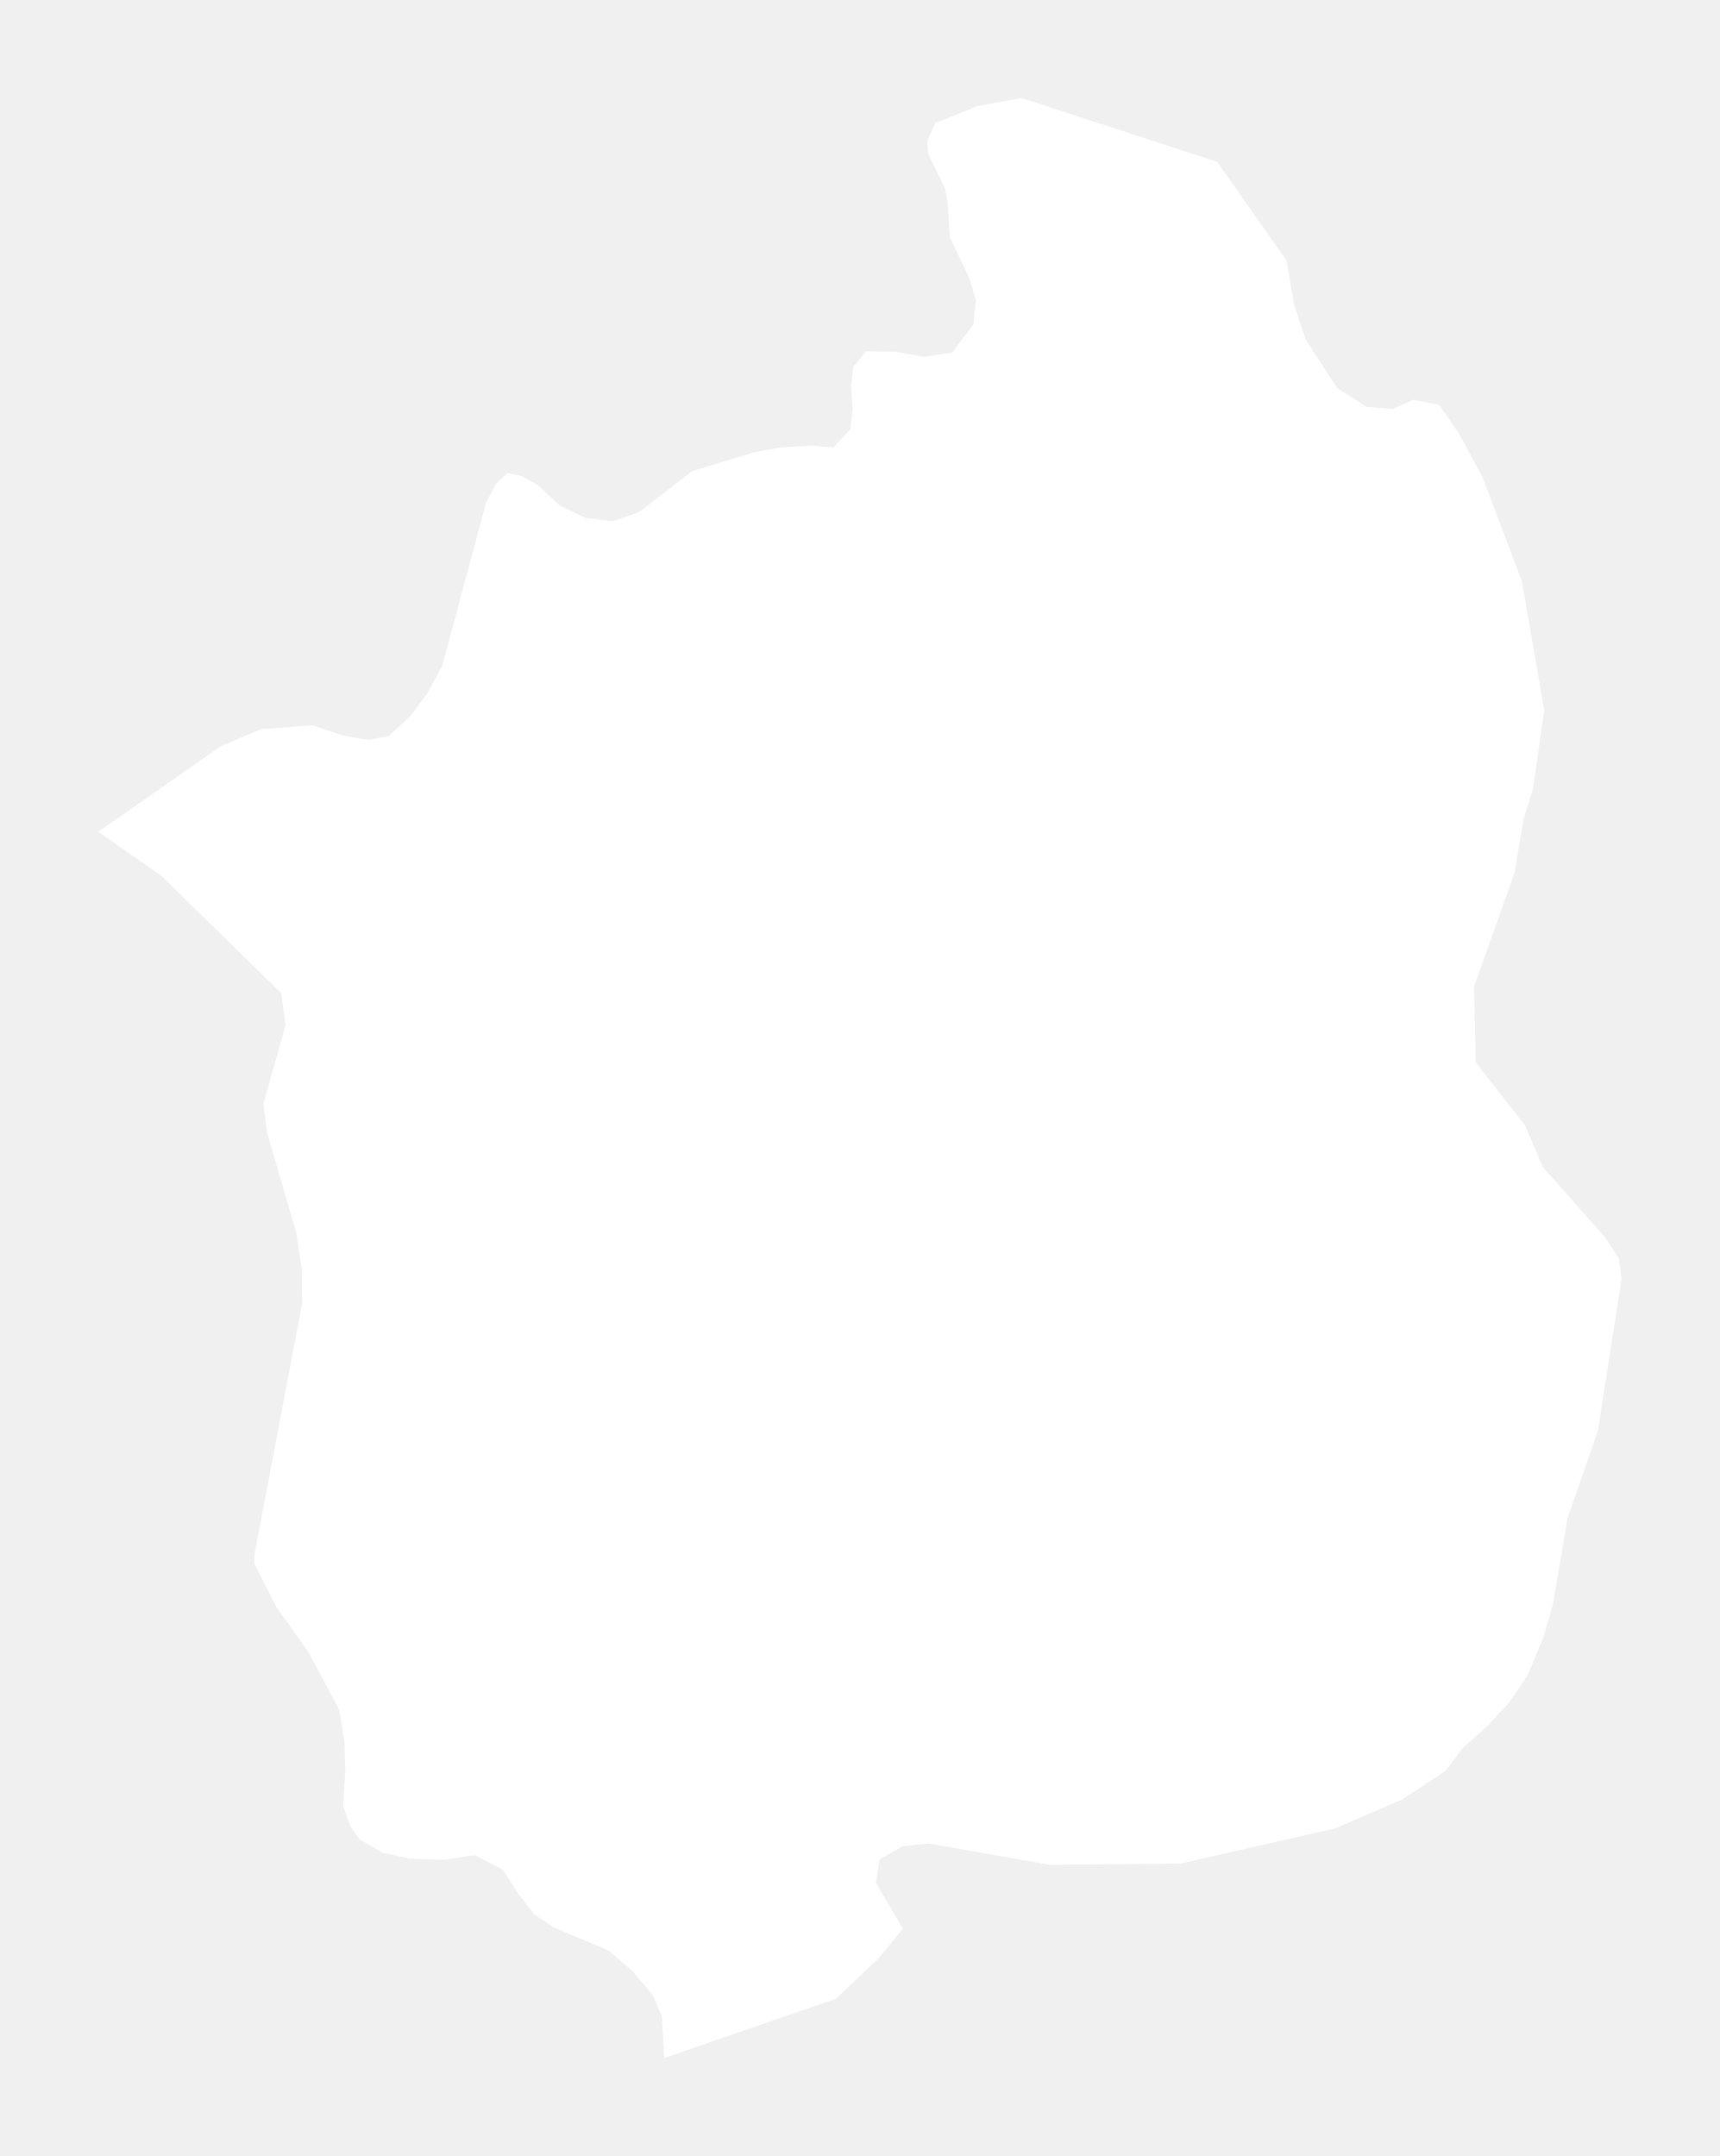
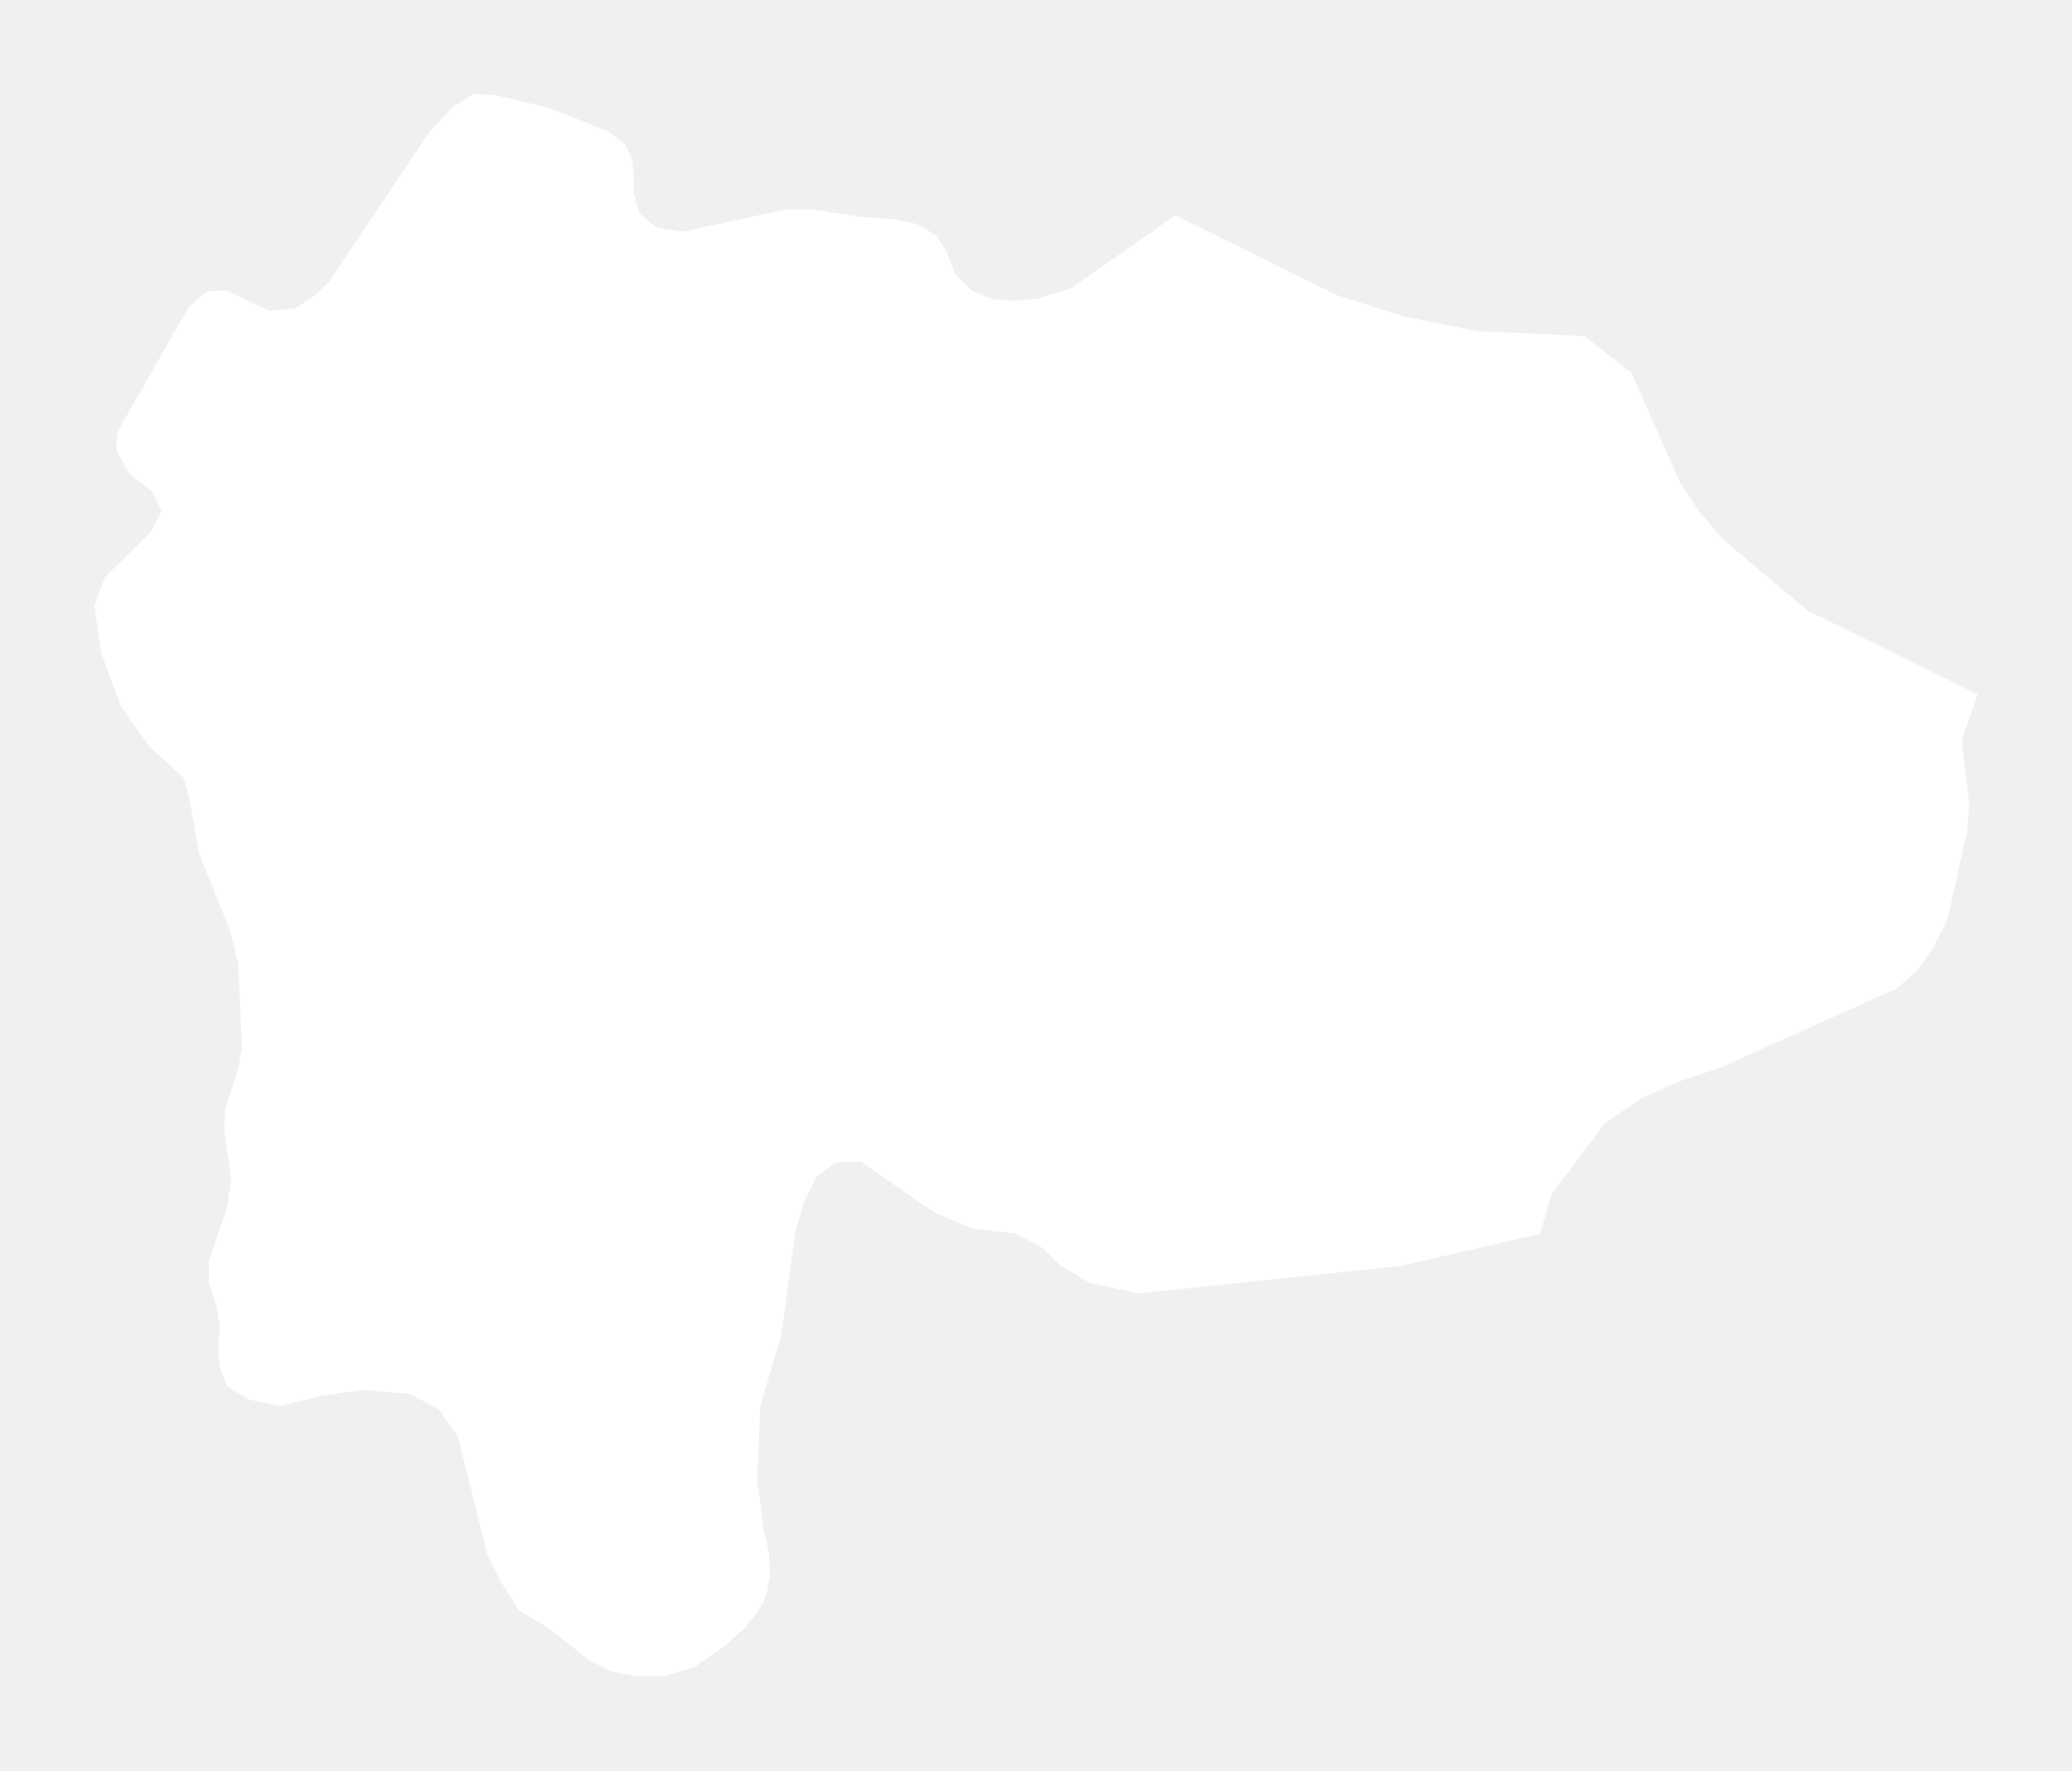
- <svg xmlns="http://www.w3.org/2000/svg" width="1595" height="2000" viewBox="135697.79 -35720.07 790.45 991.45">
-   <path d="M136257.30,-35645.63 L136289.23,-35600.15 L136292.64,-35579.90 L136297.96,-35563.98 L136312.38,-35541.68 L136326.02,-35532.95 L136338.07,-35532.02 L136347.57,-35536.23 L136359.36,-35533.85 L136368.40,-35520.83 L136379.10,-35501.06 L136397.39,-35452.77 L136407.62,-35393.39 L136402.46,-35357.14 L136398.17,-35343.58 L136393.98,-35318.62 L136375.38,-35266.32 L136376.15,-35231.49 L136398.79,-35202.61 L136407.00,-35183.43 L136435.73,-35150.98 L136441.94,-35141.47 L136443.18,-35131.83 L136432.32,-35062.10 L136418.37,-35021.89 L136411.65,-34982.36 L136407.21,-34966.88 L136399.87,-34949.47 L136391.65,-34937.35 L136381.58,-34926.40 L136370.10,-34916.16 L136362.46,-34905.83 L136342.61,-34892.70 L136311.61,-34879.29 L136240.50,-34863.12 L136180.45,-34862.52 L136124.59,-34872.34 L136112.65,-34871.05 L136102.11,-34865.06 L136100.41,-34854.20 L136112.81,-34833.12 L136101.18,-34819.11 L136081.96,-34800.93 L136003.10,-34773.69 L136001.96,-34792.92 L135997.62,-34802.79 L135988.53,-34813.61 L135977.36,-34823.20 L135952.20,-34833.74 L135943.21,-34839.84 L135935.92,-34849.27 L135928.89,-34860.30 L135915.77,-34867.02 L135901.81,-34864.80 L135886.26,-34865.29 L135873.55,-34868.11 L135863.16,-34874.15 L135858.82,-34880.07 L135855.41,-34889.71 L135856.44,-34905.21 L135856.03,-34919.47 L135853.55,-34934.04 L135839.39,-34960.53 L135824.82,-34980.97 L135814.58,-35001.09 L135814.74,-35005.56 L135836.60,-35120.75 L135836.44,-35136.49 L135833.81,-35153.62 L135820.47,-35199.14 L135818.77,-35212.37 L135828.95,-35248.49 L135826.99,-35263.30 L135771.90,-35317.33 L135742.86,-35337.58 L135799.18,-35376.89 L135817.53,-35384.69 L135841.25,-35386.57 L135855.41,-35381.82 L135866.88,-35379.83 L135876.49,-35381.59 L135886.26,-35390.71 L135893.86,-35400.73 L135900.99,-35413.78 L135921.19,-35489.07 L135925.69,-35497.50 L135930.96,-35502.64 L135938.09,-35500.93 L135945.07,-35496.88 L135955.14,-35487.50 L135967.13,-35481.81 L135979.54,-35480.42 L135991.52,-35484.58 L136015.71,-35503.31 L136043.92,-35511.99 L136056.74,-35514.32 L136070.90,-35515.14 L136080.82,-35514.29 L136088.62,-35522.64 L136089.71,-35531.86 L136088.93,-35542.74 L136090.02,-35551.35 L136095.76,-35558.48 L136109.24,-35558.40 L136122.26,-35555.97 L136135.49,-35557.93 L136145.26,-35570.96 L136146.35,-35582.14 L136143.25,-35592.51 L136134.36,-35610.90 L136133.32,-35627.08 L136132.19,-35633.36 L136124.44,-35649.35 L136123.97,-35655.27 L136127.74,-35663.53 L136146.97,-35671.21 L136167.27,-35675.01 L136257.30,-35645.63Z" style="fill:#ffffff;stroke:none;fill-rule:evenodd" />
+ <svg xmlns="http://www.w3.org/2000/svg" width="2000" height="1709" viewBox="138120.89 -36005.47 1048.55 896.15">
+   <path d="M138360.27,-35957.81 L138371.53,-35957.29 L138398.66,-35950.91 L138428.17,-35939.15 L138436.85,-35932.74 L138440.68,-35925.15 L138441.50,-35918.12 L138441.66,-35907.65 L138444.29,-35897.76 L138452.77,-35890.32 L138466.31,-35888.20 L138518.91,-35899.54 L138531.94,-35899.54 L138556.79,-35895.64 L138572.87,-35894.58 L138585.27,-35891.97 L138594.67,-35886.23 L138599.94,-35877.97 L138604.28,-35866.80 L138612.97,-35858.17 L138622.99,-35853.99 L138634.46,-35853.26 L138645.52,-35854.19 L138662.78,-35859.44 L138715.70,-35896.47 L138797.61,-35856.00 L138830.63,-35845.46 L138868.97,-35837.76 L138922.82,-35835.38 L138946.59,-35816.62 L138970.93,-35761.64 L138980.54,-35746.91 L138992.68,-35732.55 L139035.78,-35696.35 L139121.77,-35654.00 L139113.71,-35630.80 L139117.59,-35597.88 L139116.50,-35584.78 L139106.27,-35539.28 L139099.24,-35525.66 L139091.02,-35514.01 L139080.48,-35504.94 L138990.93,-35464.79 L138970.15,-35457.89 L138951.96,-35449.70 L138933.26,-35437.06 L138906.07,-35400.84 L138900.34,-35380.94 L138829.70,-35364.66 L138697.20,-35350.76 L138672.39,-35356.14 L138657.30,-35365.03 L138648.31,-35373.91 L138634.67,-35381.12 L138612.66,-35383.63 L138593.23,-35392.10 L138556.48,-35417.48 L138543.41,-35417.04 L138533.95,-35409.67 L138527.70,-35396.86 L138523.26,-35381.35 L138516.28,-35329.73 L138505.69,-35294.23 L138504.03,-35256.76 L138507.29,-35231.26 L138510.08,-35219.19 L138510.54,-35207.46 L138508.99,-35199.40 L138507.13,-35194.29 L138503.41,-35188.45 L138497.83,-35181.52 L138487.39,-35172.17 L138472.35,-35161.68 L138457.94,-35157.29 L138443.36,-35156.98 L138430.44,-35159.30 L138418.97,-35165.11 L138398.30,-35181.42 L138383.47,-35190.31 L138374.94,-35203.79 L138367.45,-35218.68 L138352.57,-35278.36 L138342.96,-35292.06 L138328.23,-35299.89 L138304.61,-35301.90 L138283.99,-35298.96 L138262.29,-35293.76 L138246.58,-35297.12 L138235.88,-35303.69 L138231.85,-35313.92 L138231.39,-35323.68 L138232.01,-35333.50 L138230.46,-35344.22 L138226.43,-35355.98 L138226.58,-35367.56 L138235.42,-35393.14 L138237.90,-35408.43 L138234.18,-35434.12 L138234.80,-35444.14 L138241.31,-35464.09 L138243.32,-35474.79 L138241.31,-35517.78 L138236.97,-35535.17 L138221.77,-35572.76 L138216.50,-35602.07 L138213.71,-35611.78 L138196.14,-35627.85 L138182.04,-35647.82 L138172.11,-35674.72 L138168.55,-35698.80 L138173.82,-35713.22 L138197.54,-35736.68 L138202.65,-35747.10 L138197.69,-35756.71 L138186.38,-35765.57 L138179.71,-35777.61 L138180.18,-35786.73 L138216.50,-35850.40 L138225.50,-35857.97 L138235.42,-35858.54 L138257.12,-35848.10 L138269.73,-35849.31 L138278.88,-35854.89 L138287.20,-35862.67 L138338.25,-35938.84 L138349.62,-35950.98 L138360.27,-35957.81Z" style="fill:#ffffff;stroke:none;fill-rule:evenodd" />
</svg>
